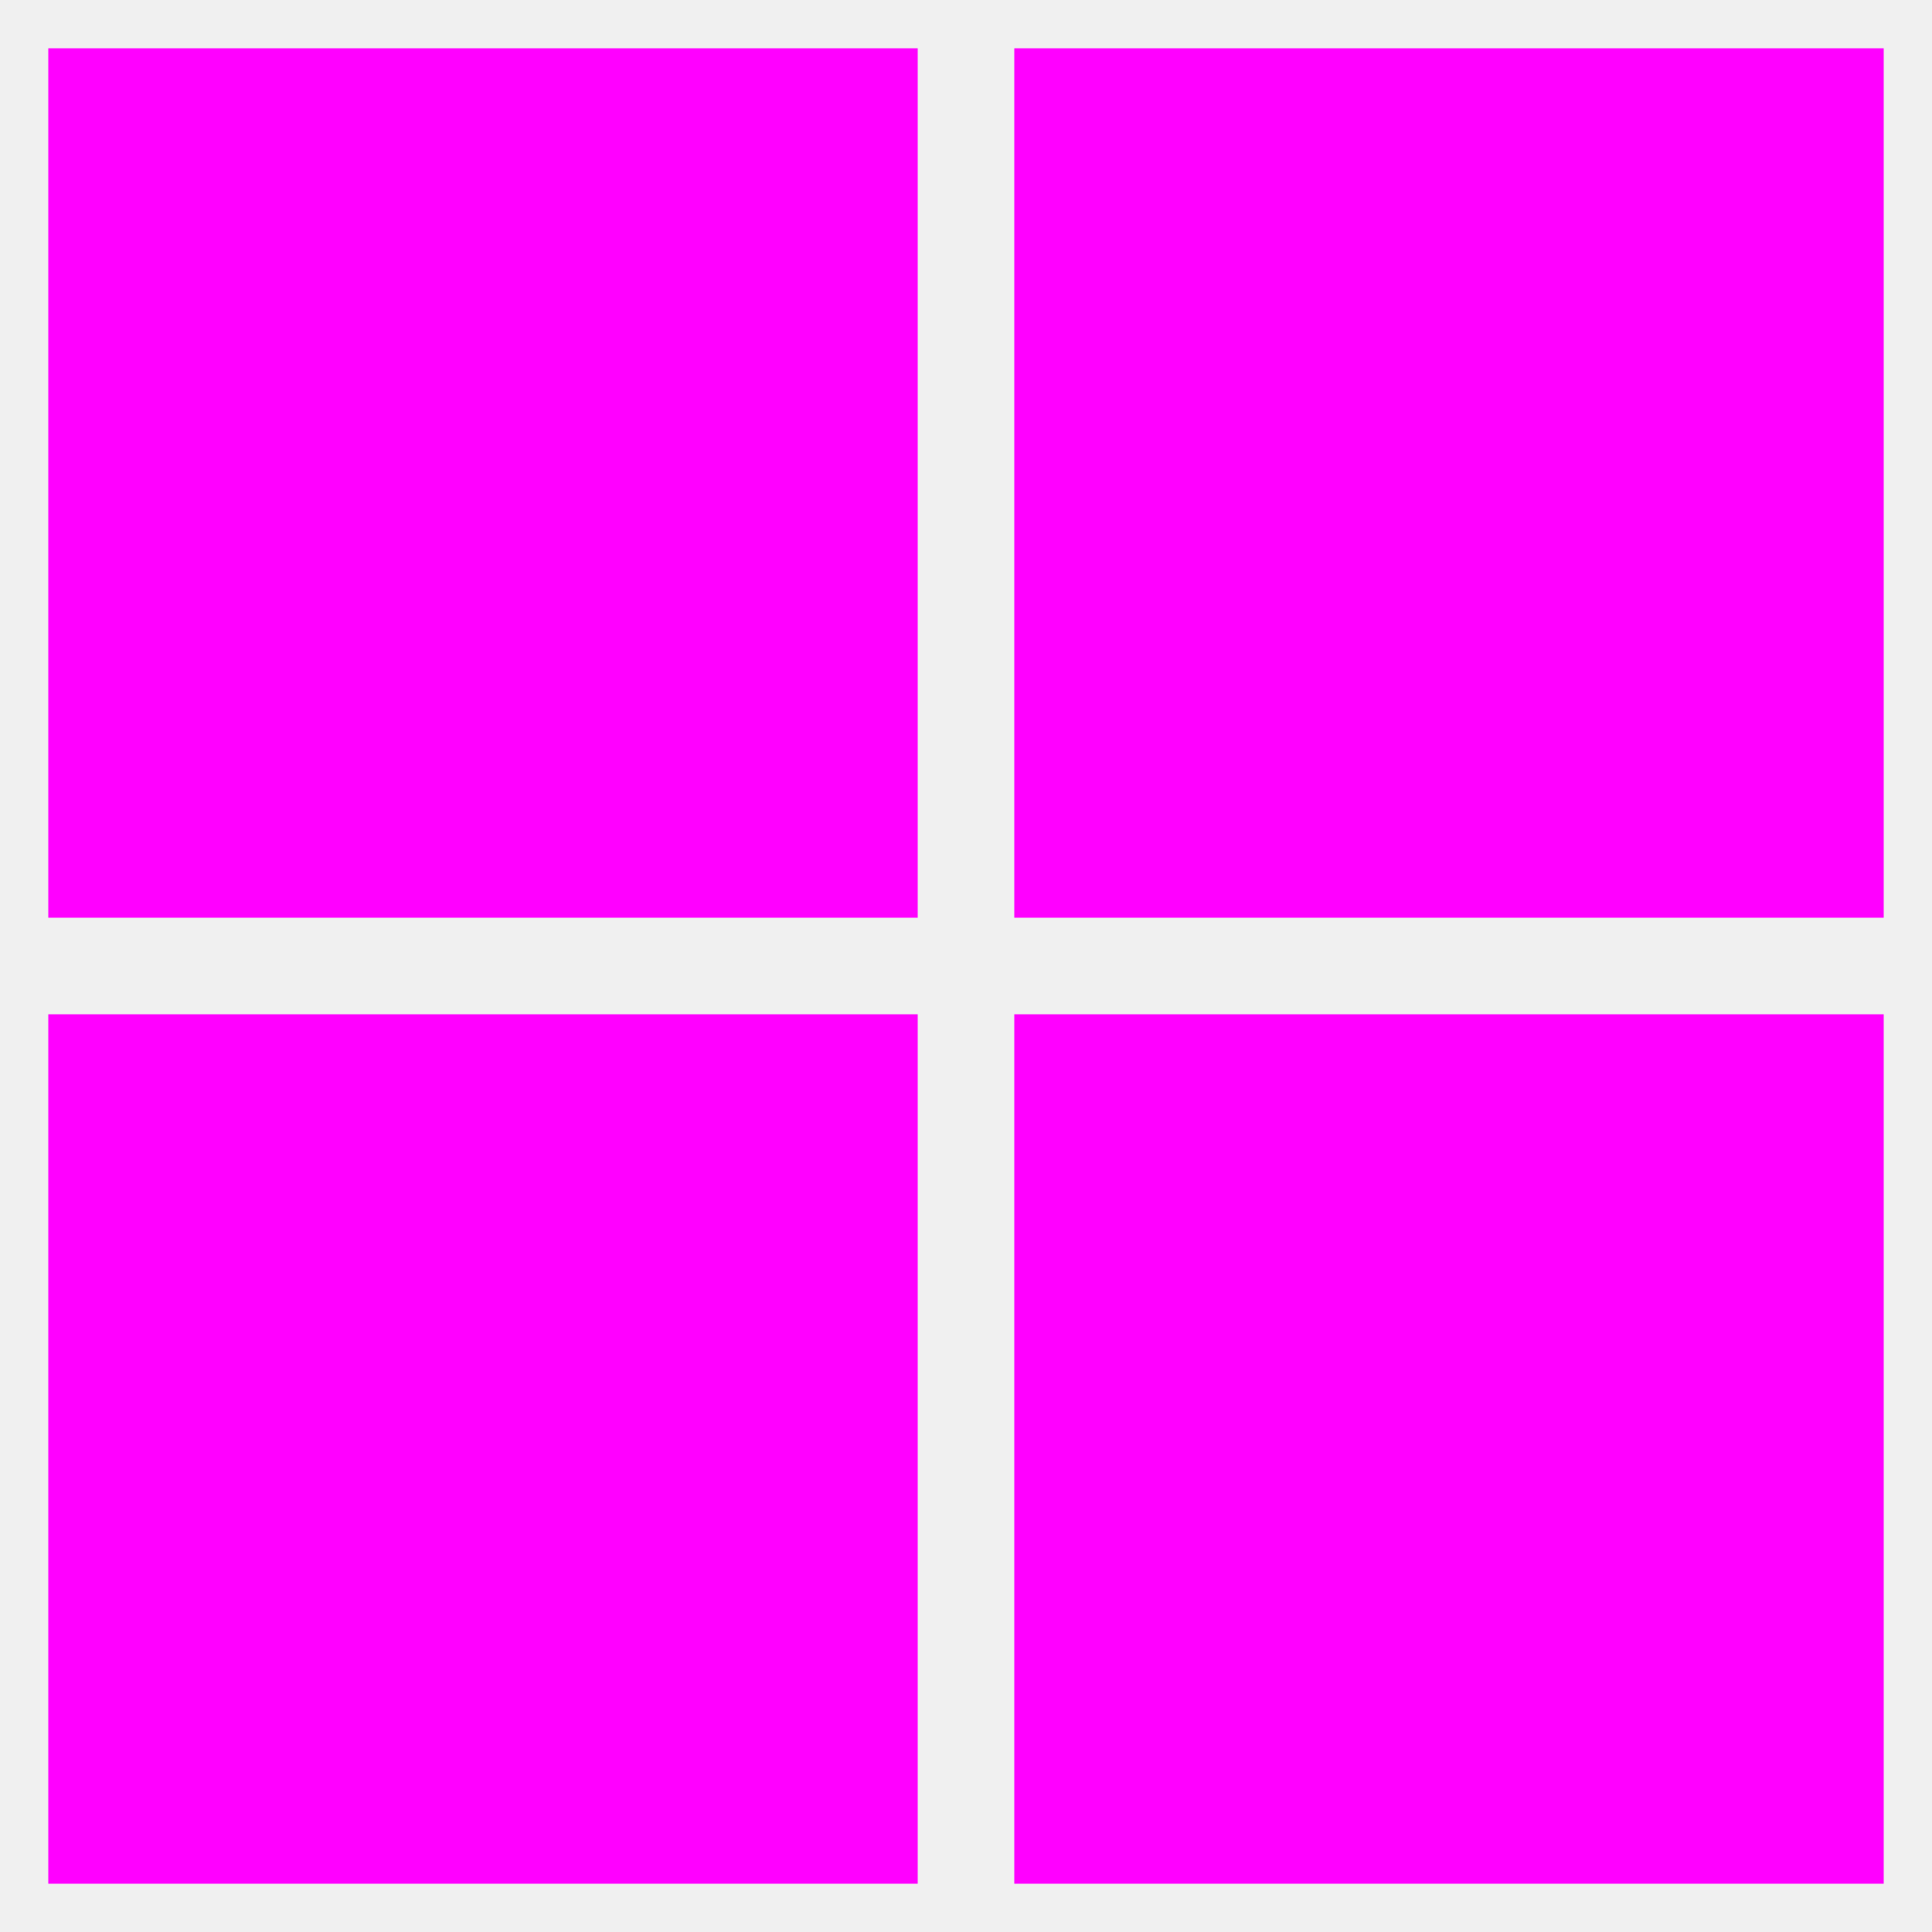
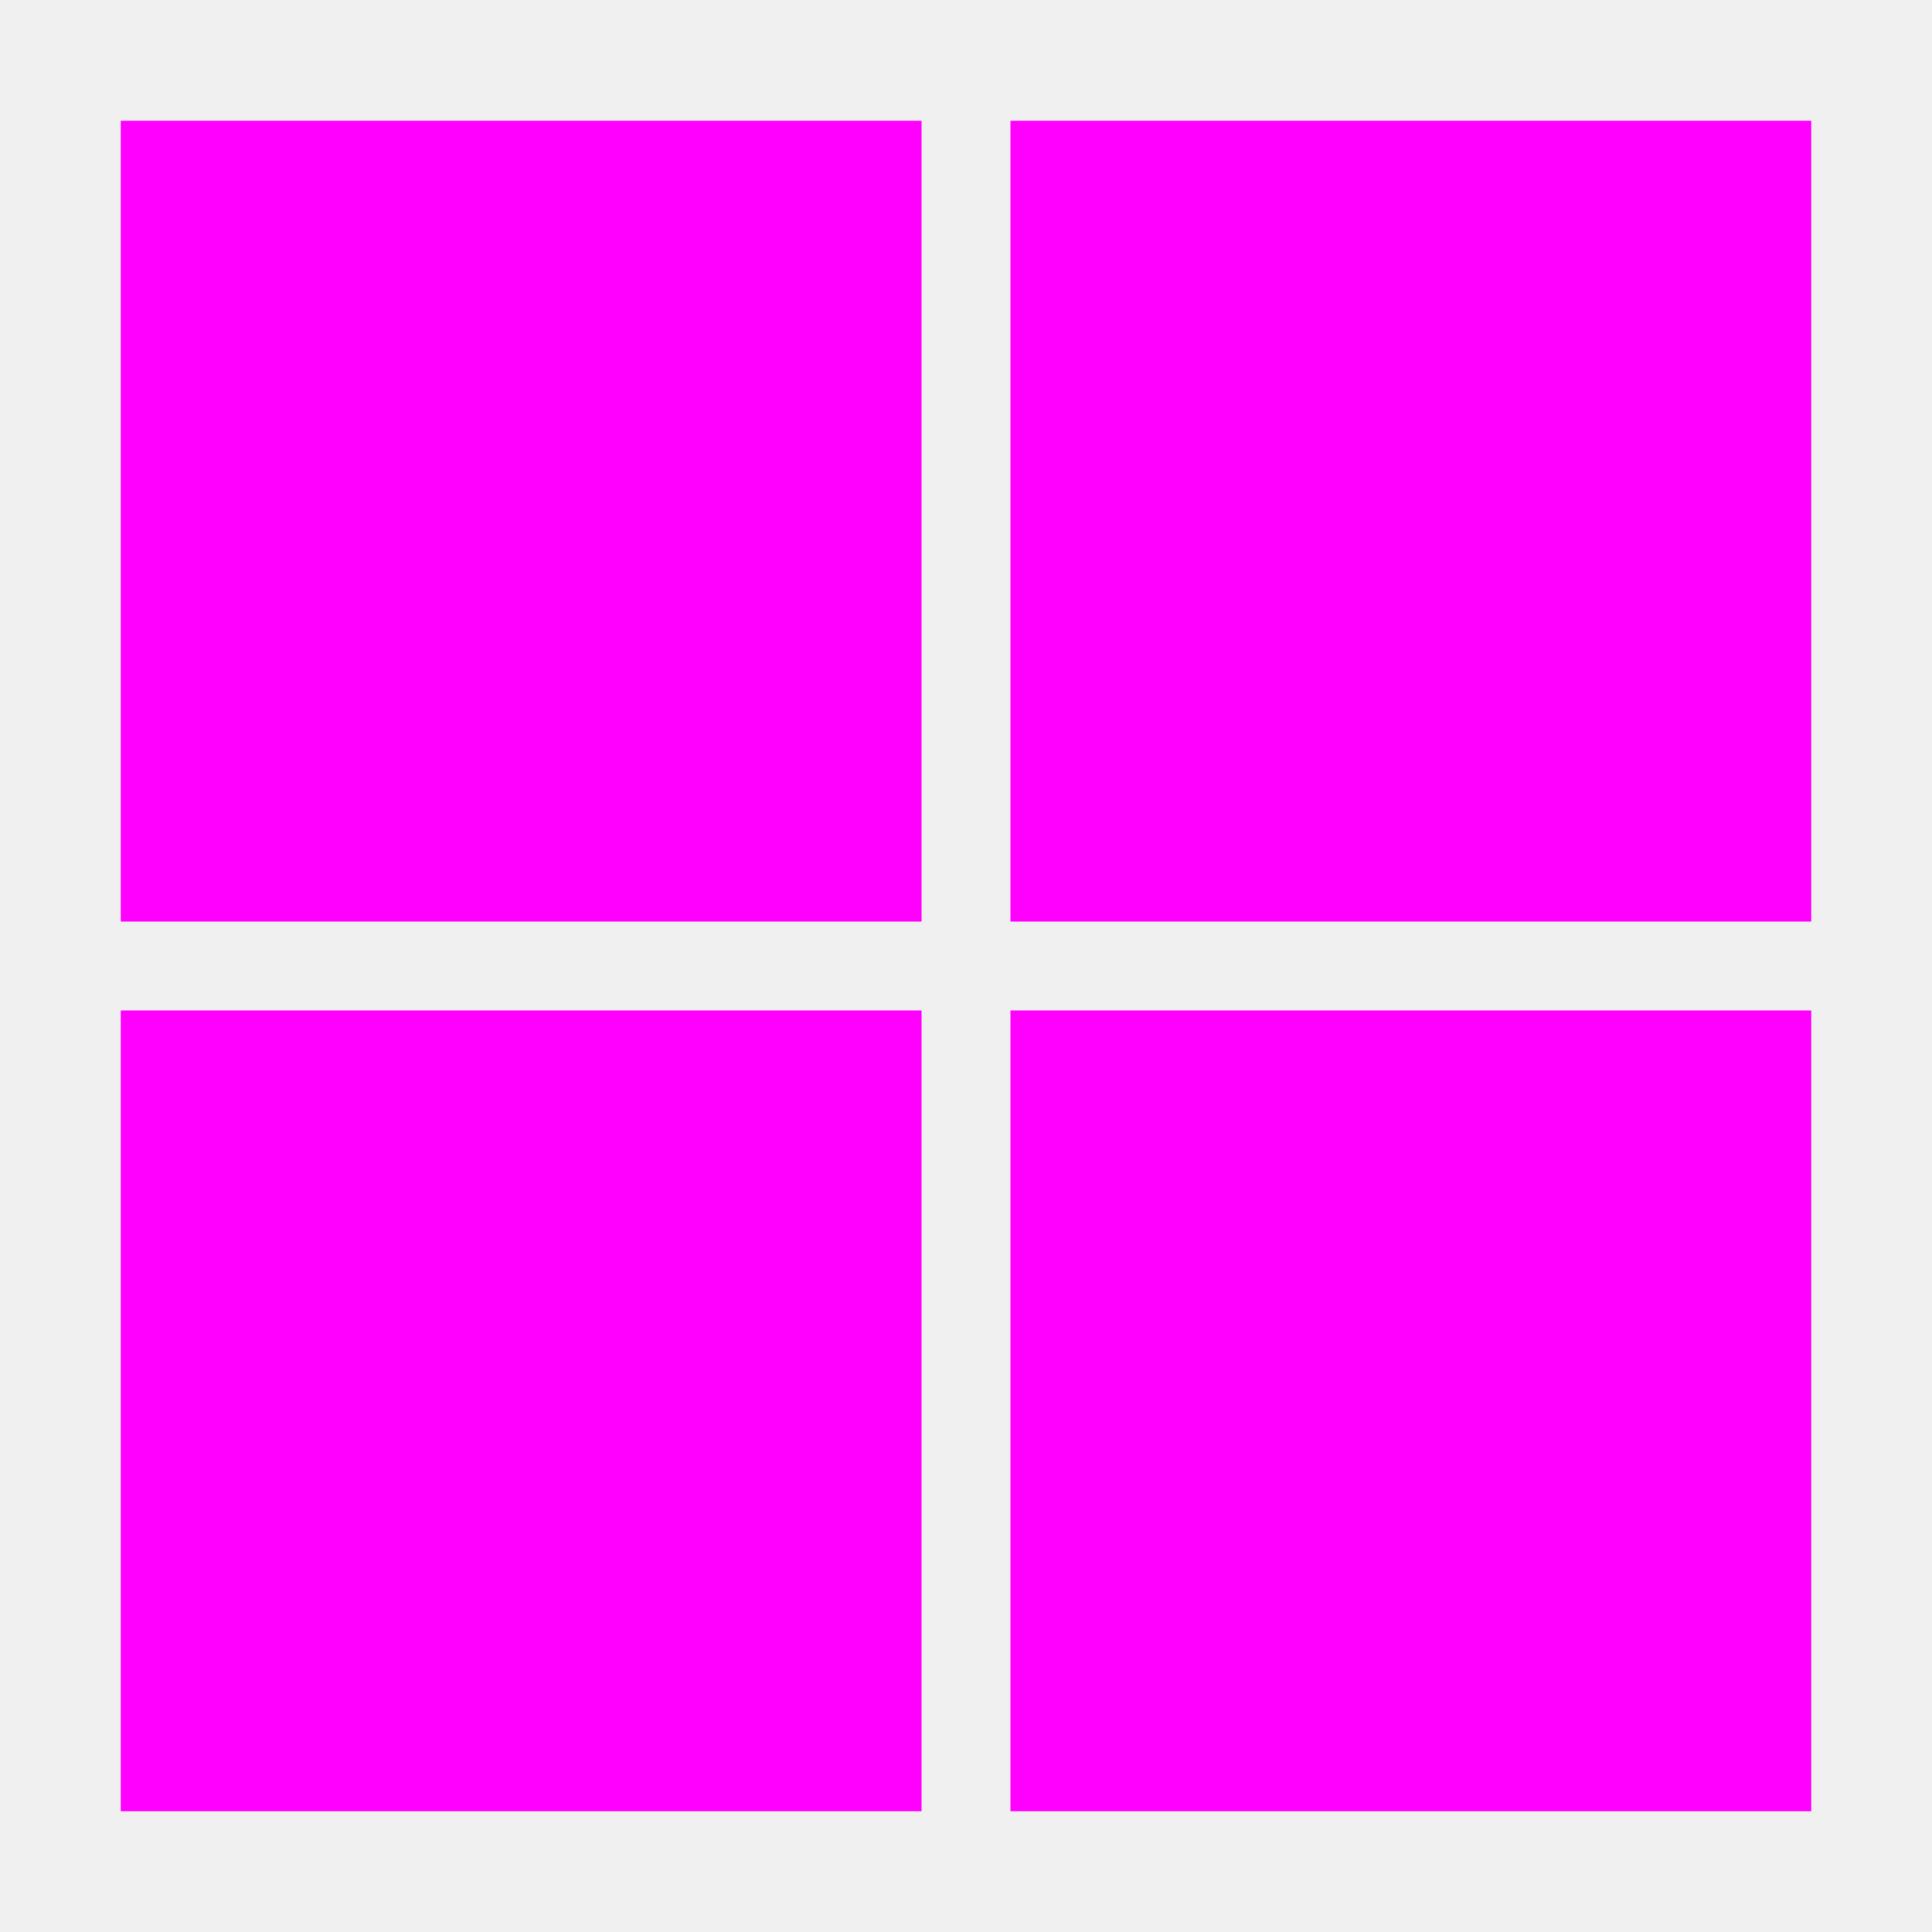
<svg xmlns="http://www.w3.org/2000/svg" width="16" height="16" viewBox="0 0 16 16" fill="none">
-   <g clip-path="url(#clip0_2179_3788)">
-     <path d="M7.6 0.4H0.4V7.6H7.6V0.4Z" fill="#FF00FF" />
-     <path d="M15.6 0.4H8.4V7.6H15.6V0.4Z" fill="#FF00FF" />
-     <path d="M0.4 8.4H7.6V15.6H0.4V8.4Z" fill="#FF00FF" />
-     <path d="M15.6 8.4H8.4V15.6H15.6V8.4Z" fill="#FF00FF" />
-   </g>
-   <defs>
-     <clipPath id="clip0_2179_3788">
-       <rect width="16" height="16" fill="white" />
-     </clipPath>
-   </defs>
+   <path d="M7.632 1H1V7.632H7.632V1Z" fill="#FF00FF" />
+   <path d="M15 1H8.368V7.632H15V1Z" fill="#FF00FF" />
+   <path d="M1 8.368H7.632V15H1V8.368Z" fill="#FF00FF" />
+   <path d="M15 8.368H8.368V15H15V8.368Z" fill="#FF00FF" />
</svg>
